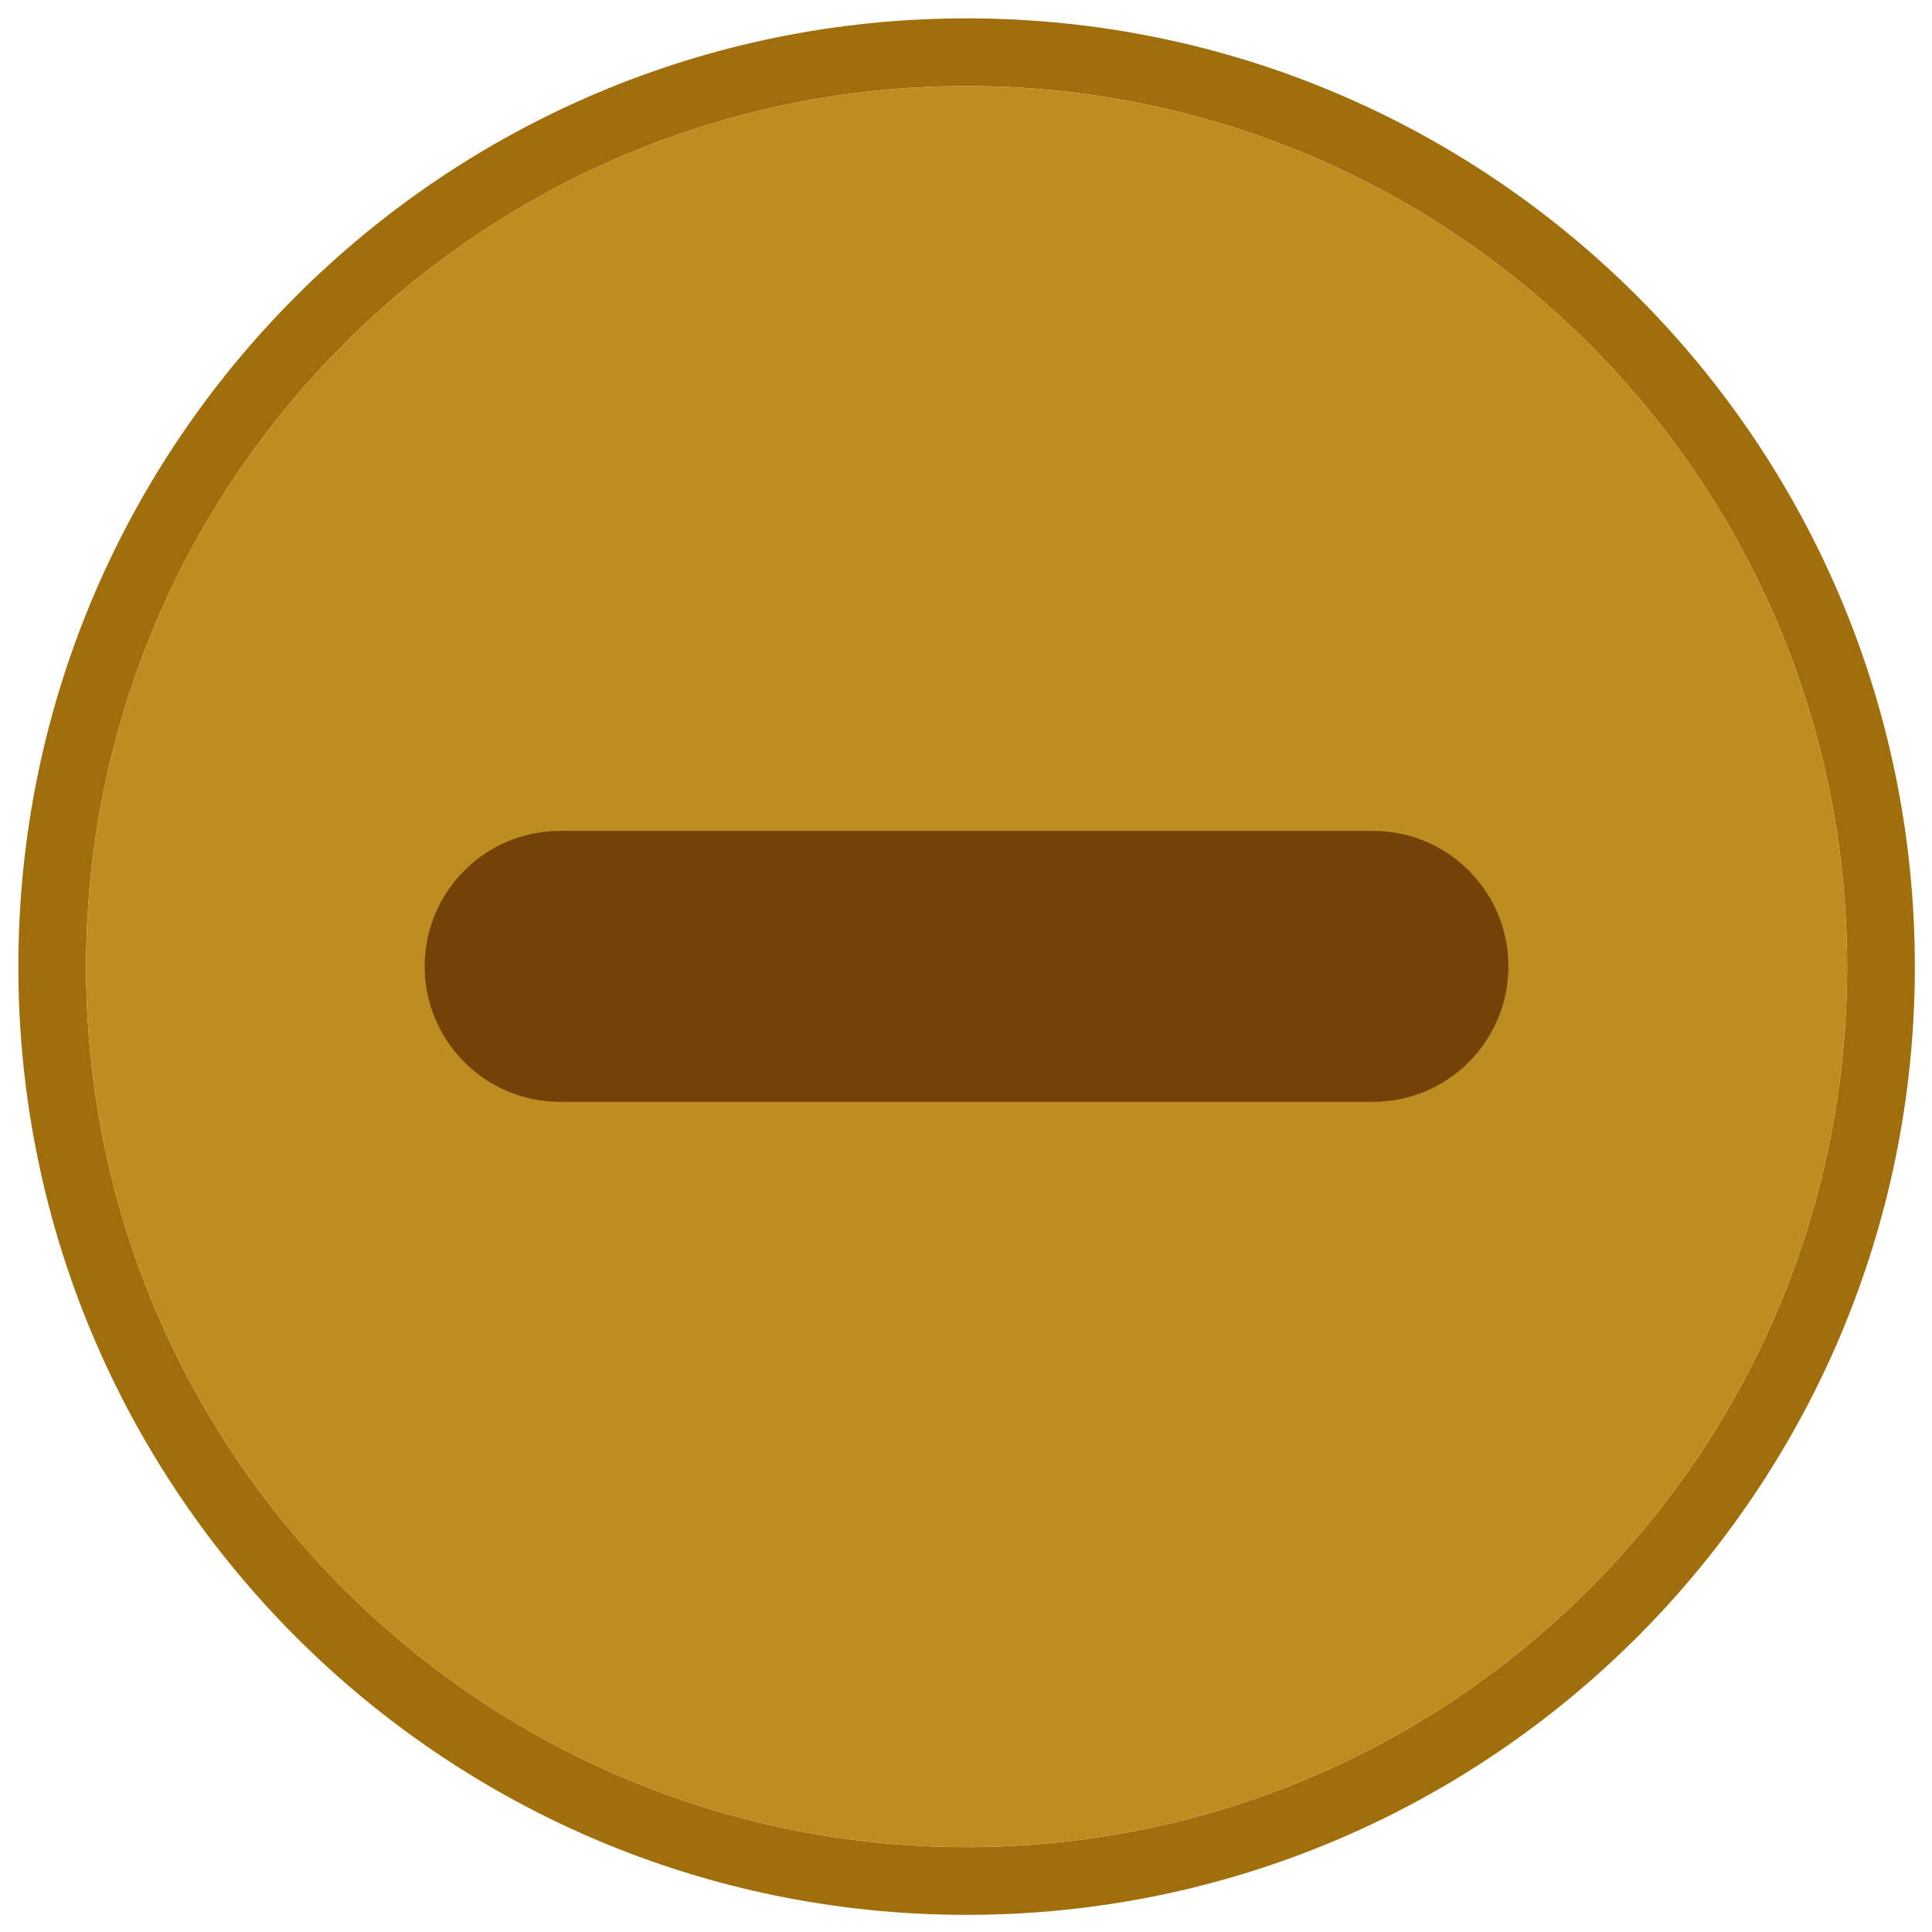
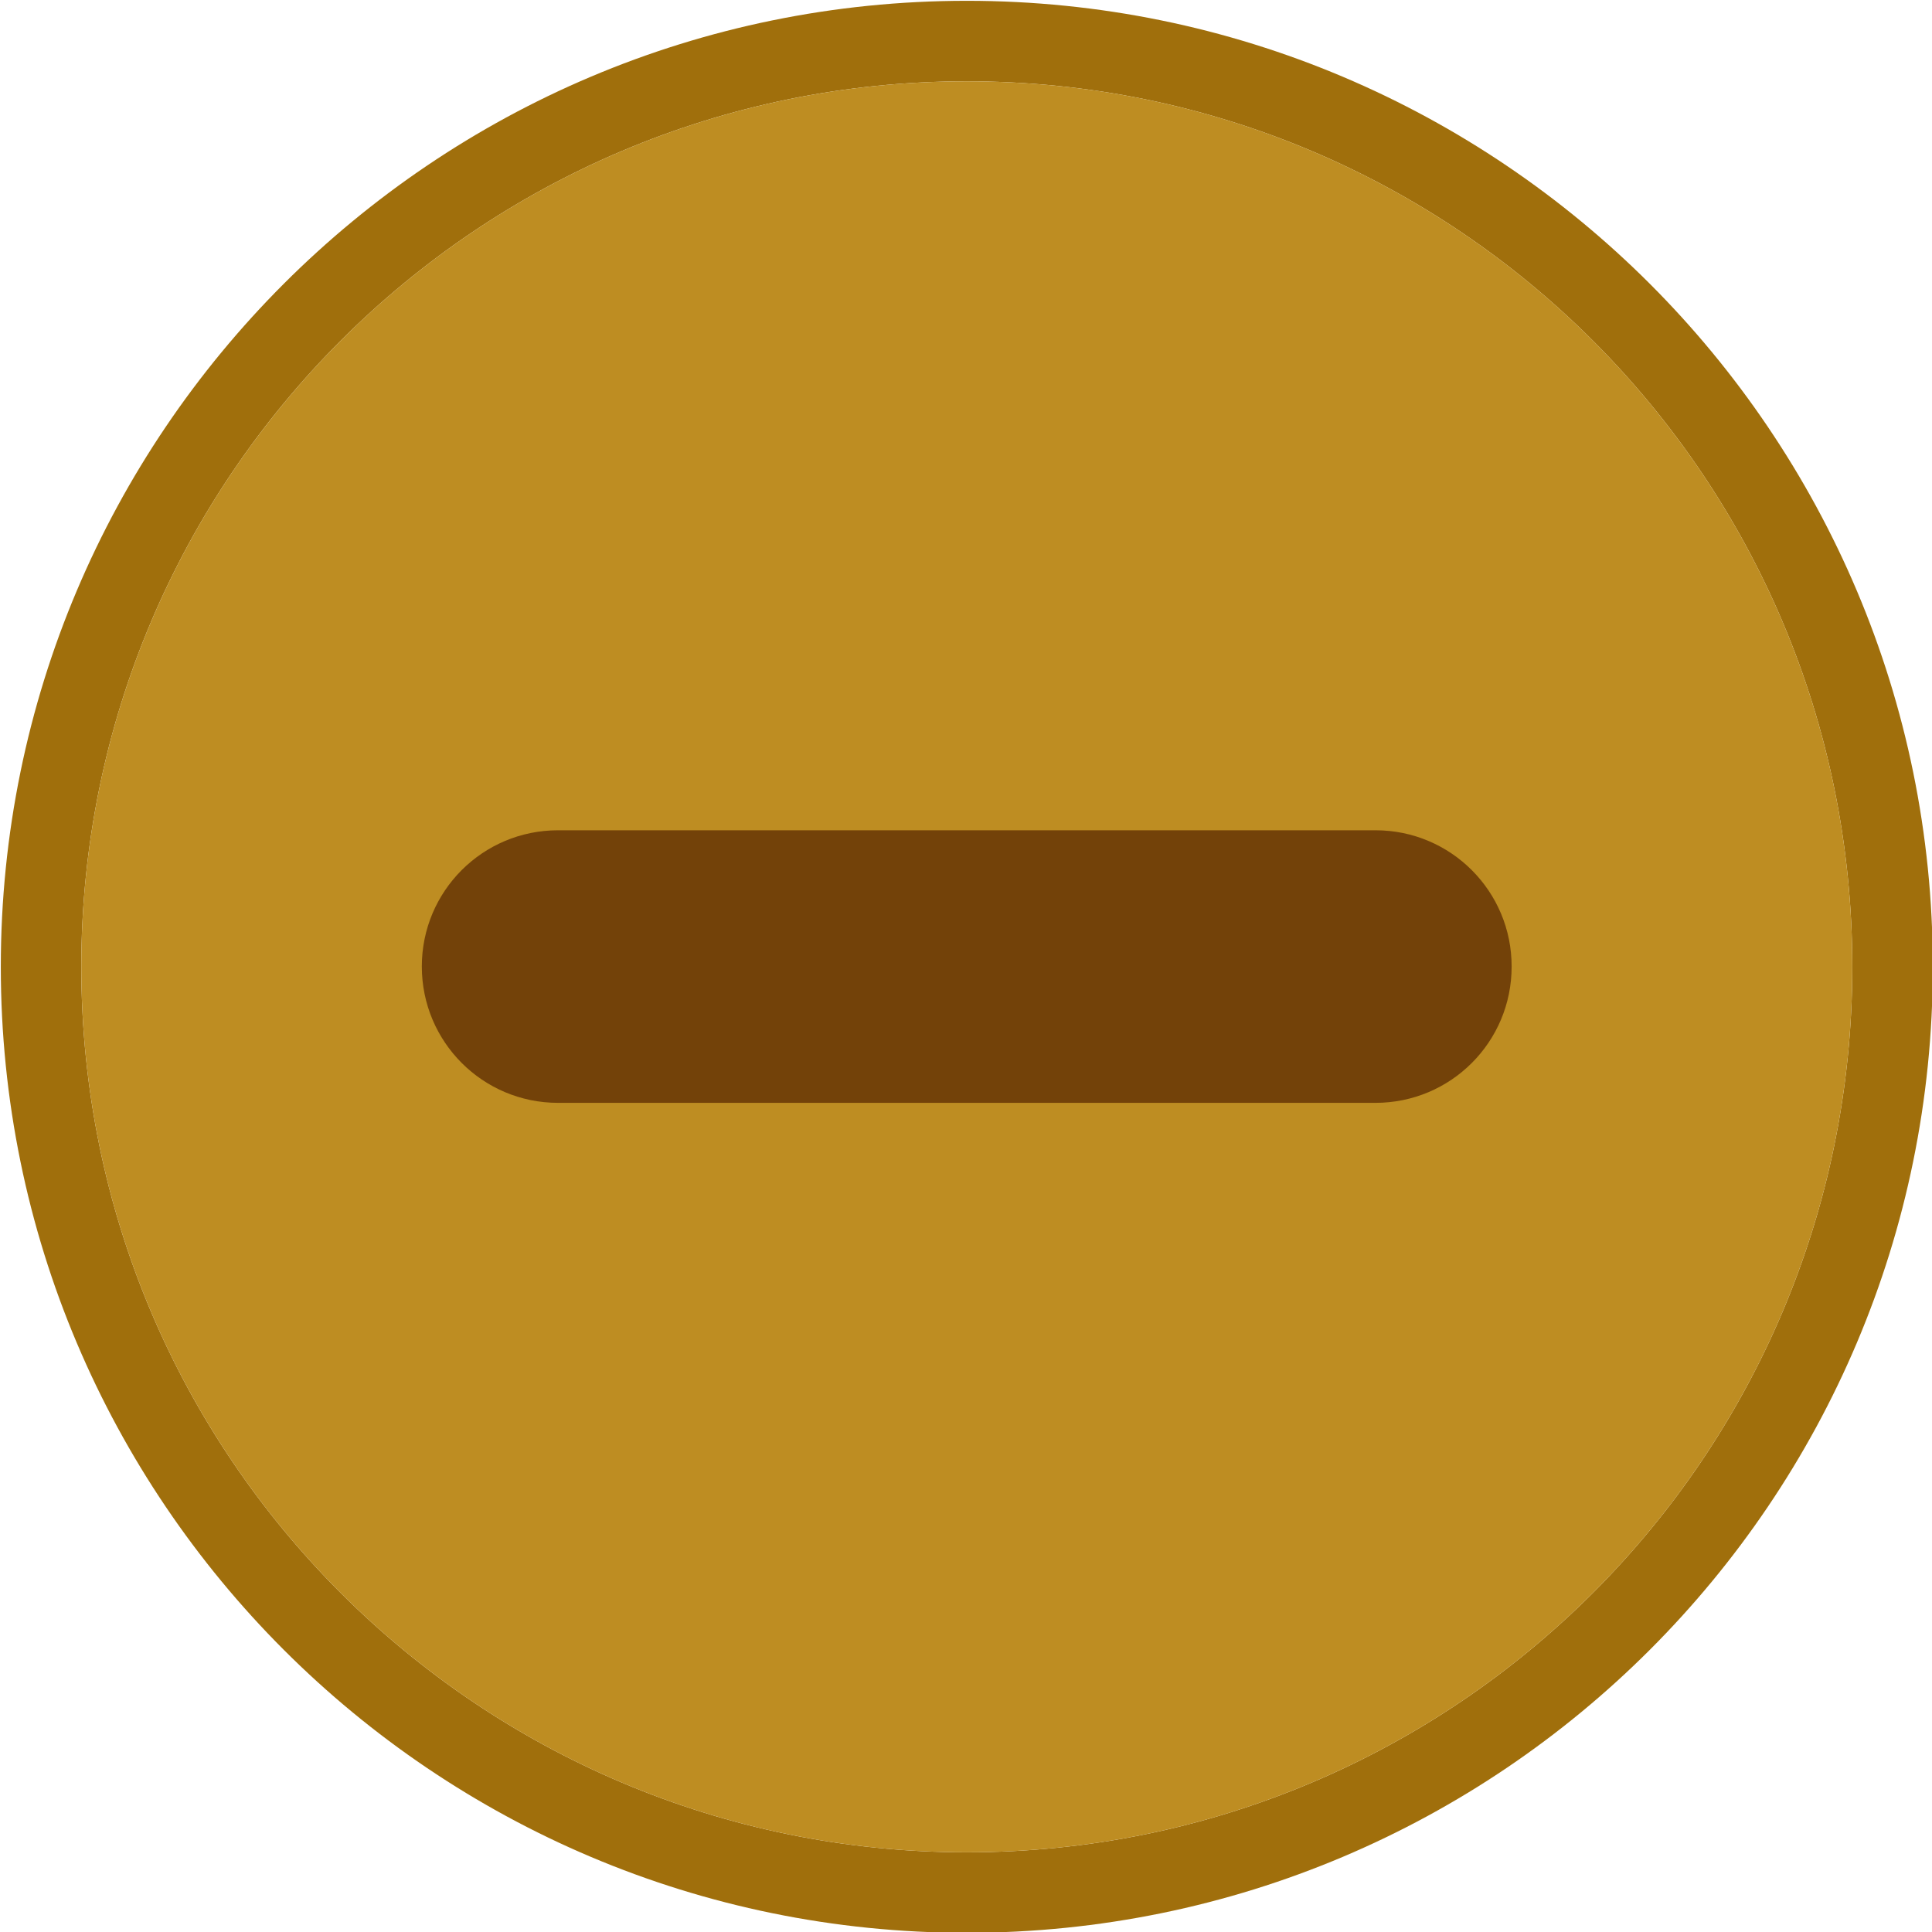
- <svg xmlns="http://www.w3.org/2000/svg" width="16" height="16">
-   <path style="fill:#A06F0C;" d="M8.005,0.152c-4.337,0-7.853,3.516-7.853,7.853s3.516,7.853,7.853,7.853   c4.337,0,7.853-3.516,7.853-7.853S12.342,0.152,8.005,0.152z M8.005,15.297c-4.027,0-7.292-3.265-7.292-7.292   s3.265-7.292,7.292-7.292c4.027,0,7.292,3.265,7.292,7.292S12.032,15.297,8.005,15.297z" />
-   <path style="fill:#BE8D22;" d="M8.005,0.713c-4.027,0-7.292,3.265-7.292,7.292s3.265,7.292,7.292,7.292   c4.027,0,7.292-3.265,7.292-7.292S12.032,0.713,8.005,0.713z" />
-   <path style="fill:#734209;" d="M11.371,6.881H4.639c-0.62,0-1.122,0.502-1.122,1.122c0,0.62,0.502,1.122,1.122,1.122h6.731   c0.62,0,1.122-0.502,1.122-1.122C12.492,7.383,11.99,6.881,11.371,6.881z" />
+ <svg xmlns="http://www.w3.org/2000/svg" width="12" height="12">
+   <path style="fill:#A06F0C;" d="M6.005,0.005c-3.313,0-6,2.687-6,6s2.687,6,6,6s6-2.687,6-6S9.318,0.005,6.005,0.005z M6.005,11.505  c-3.037,0-5.5-2.463-5.5-5.5s2.463-5.5,5.5-5.5s5.5,2.463,5.5,5.5S9.042,11.505,6.005,11.505z" />
+   <path style="fill:#BE8D22;" d="M6.005,0.505c-3.037,0-5.5,2.463-5.5,5.5s2.463,5.5,5.5,5.5s5.5-2.463,5.5-5.5  S9.042,0.505,6.005,0.505z" />
+   <path style="fill:#734209;" d="M8.544,5.157H3.466c-0.468,0-0.846,0.378-0.846,0.846S2.998,6.85,3.466,6.85h5.077  c0.468,0,0.846-0.378,0.846-0.846C9.39,5.536,9.011,5.157,8.544,5.157z" />
</svg>
